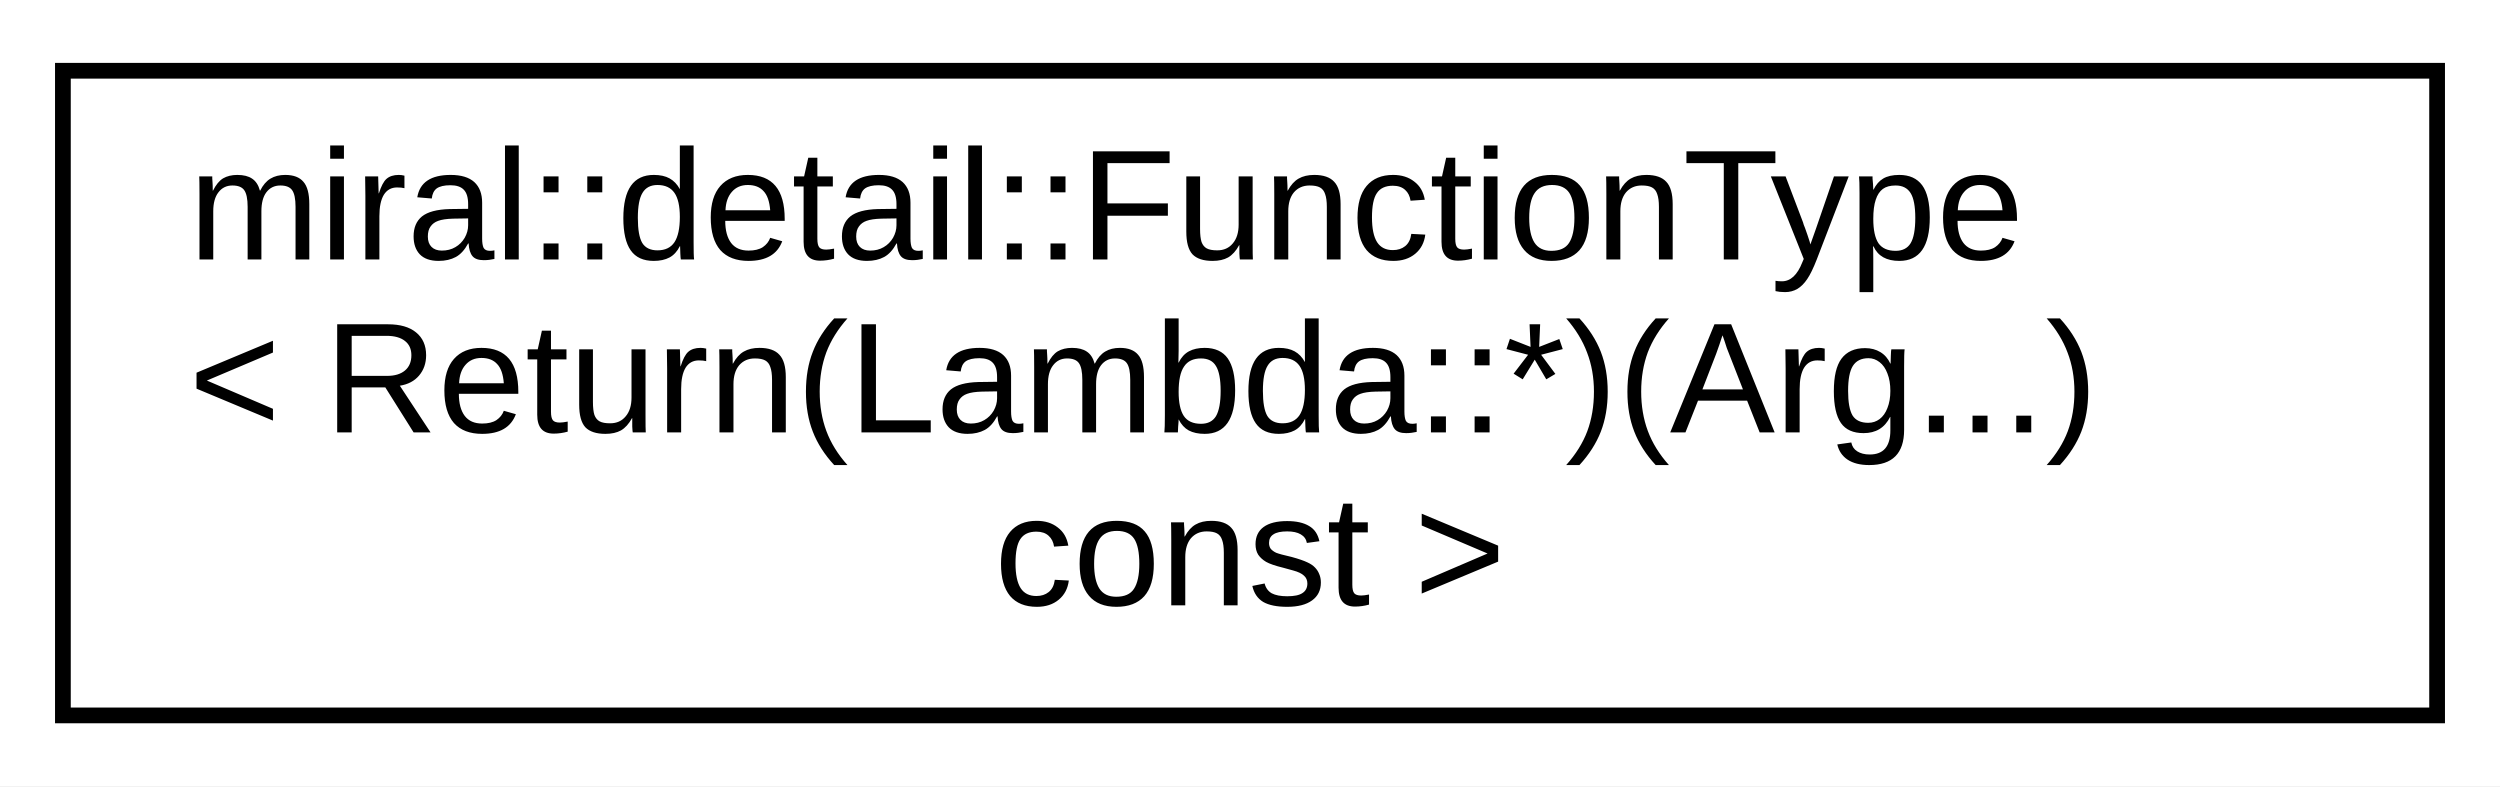
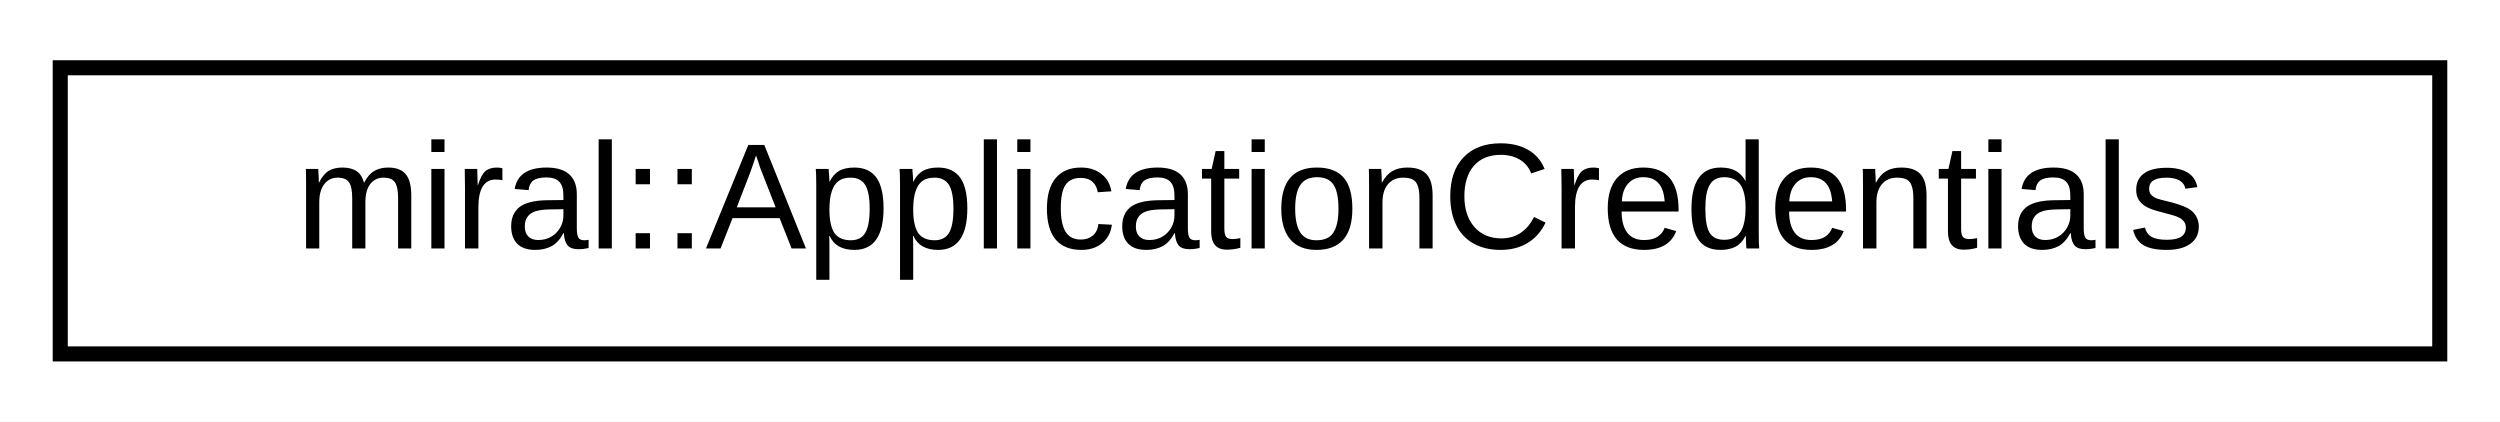
- <svg xmlns="http://www.w3.org/2000/svg" xmlns:xlink="http://www.w3.org/1999/xlink" width="159pt" height="50pt" viewBox="0.00 0.00 159.00 50.00">
-   <g id="graph0" class="graph" transform="scale(1 1) rotate(0) translate(4 46)">
-     <polygon fill="white" stroke="transparent" points="-4,4 -4,-46 155,-46 155,4 -4,4" />
+ <svg xmlns="http://www.w3.org/2000/svg" xmlns:xlink="http://www.w3.org/1999/xlink" width="166pt" height="28pt" viewBox="0.00 0.00 166.00 28.00">
+   <g id="graph0" class="graph" transform="scale(1 1) rotate(0) translate(4 24)">
+     <polygon fill="white" stroke="transparent" points="-4,4 -4,-24 162,-24 162,4 -4,4" />
    <g id="node1" class="node">
      <g id="a_node1">
-         <a xlink:href="structmiral_1_1detail_1_1_function_type_3_01_return_07_lambda_1_1_5_08_07_arg_8_8_8_08_01const_01_4.html" target="_top" xlink:title=" ">
-           <polygon fill="white" stroke="black" points="0,-0.5 0,-41.5 151,-41.5 151,-0.5 0,-0.5" />
-           <text text-anchor="start" x="8" y="-29.5" font-family="Arial" font-size="10.00">miral::detail::FunctionType</text>
-           <text text-anchor="start" x="8" y="-18.5" font-family="Arial" font-size="10.00">&lt; Return(Lambda::*)(Arg...)</text>
-           <text text-anchor="middle" x="75.5" y="-7.5" font-family="Arial" font-size="10.00"> const &gt;</text>
+         <a xlink:href="classmiral_1_1_application_credentials.html" target="_top" xlink:title=" ">
+           <polygon fill="white" stroke="black" points="0,-0.5 0,-19.5 158,-19.5 158,-0.5 0,-0.5" />
+           <text text-anchor="middle" x="79" y="-7.5" font-family="Arial" font-size="10.00">miral::ApplicationCredentials</text>
        </a>
      </g>
    </g>
  </g>
</svg>
